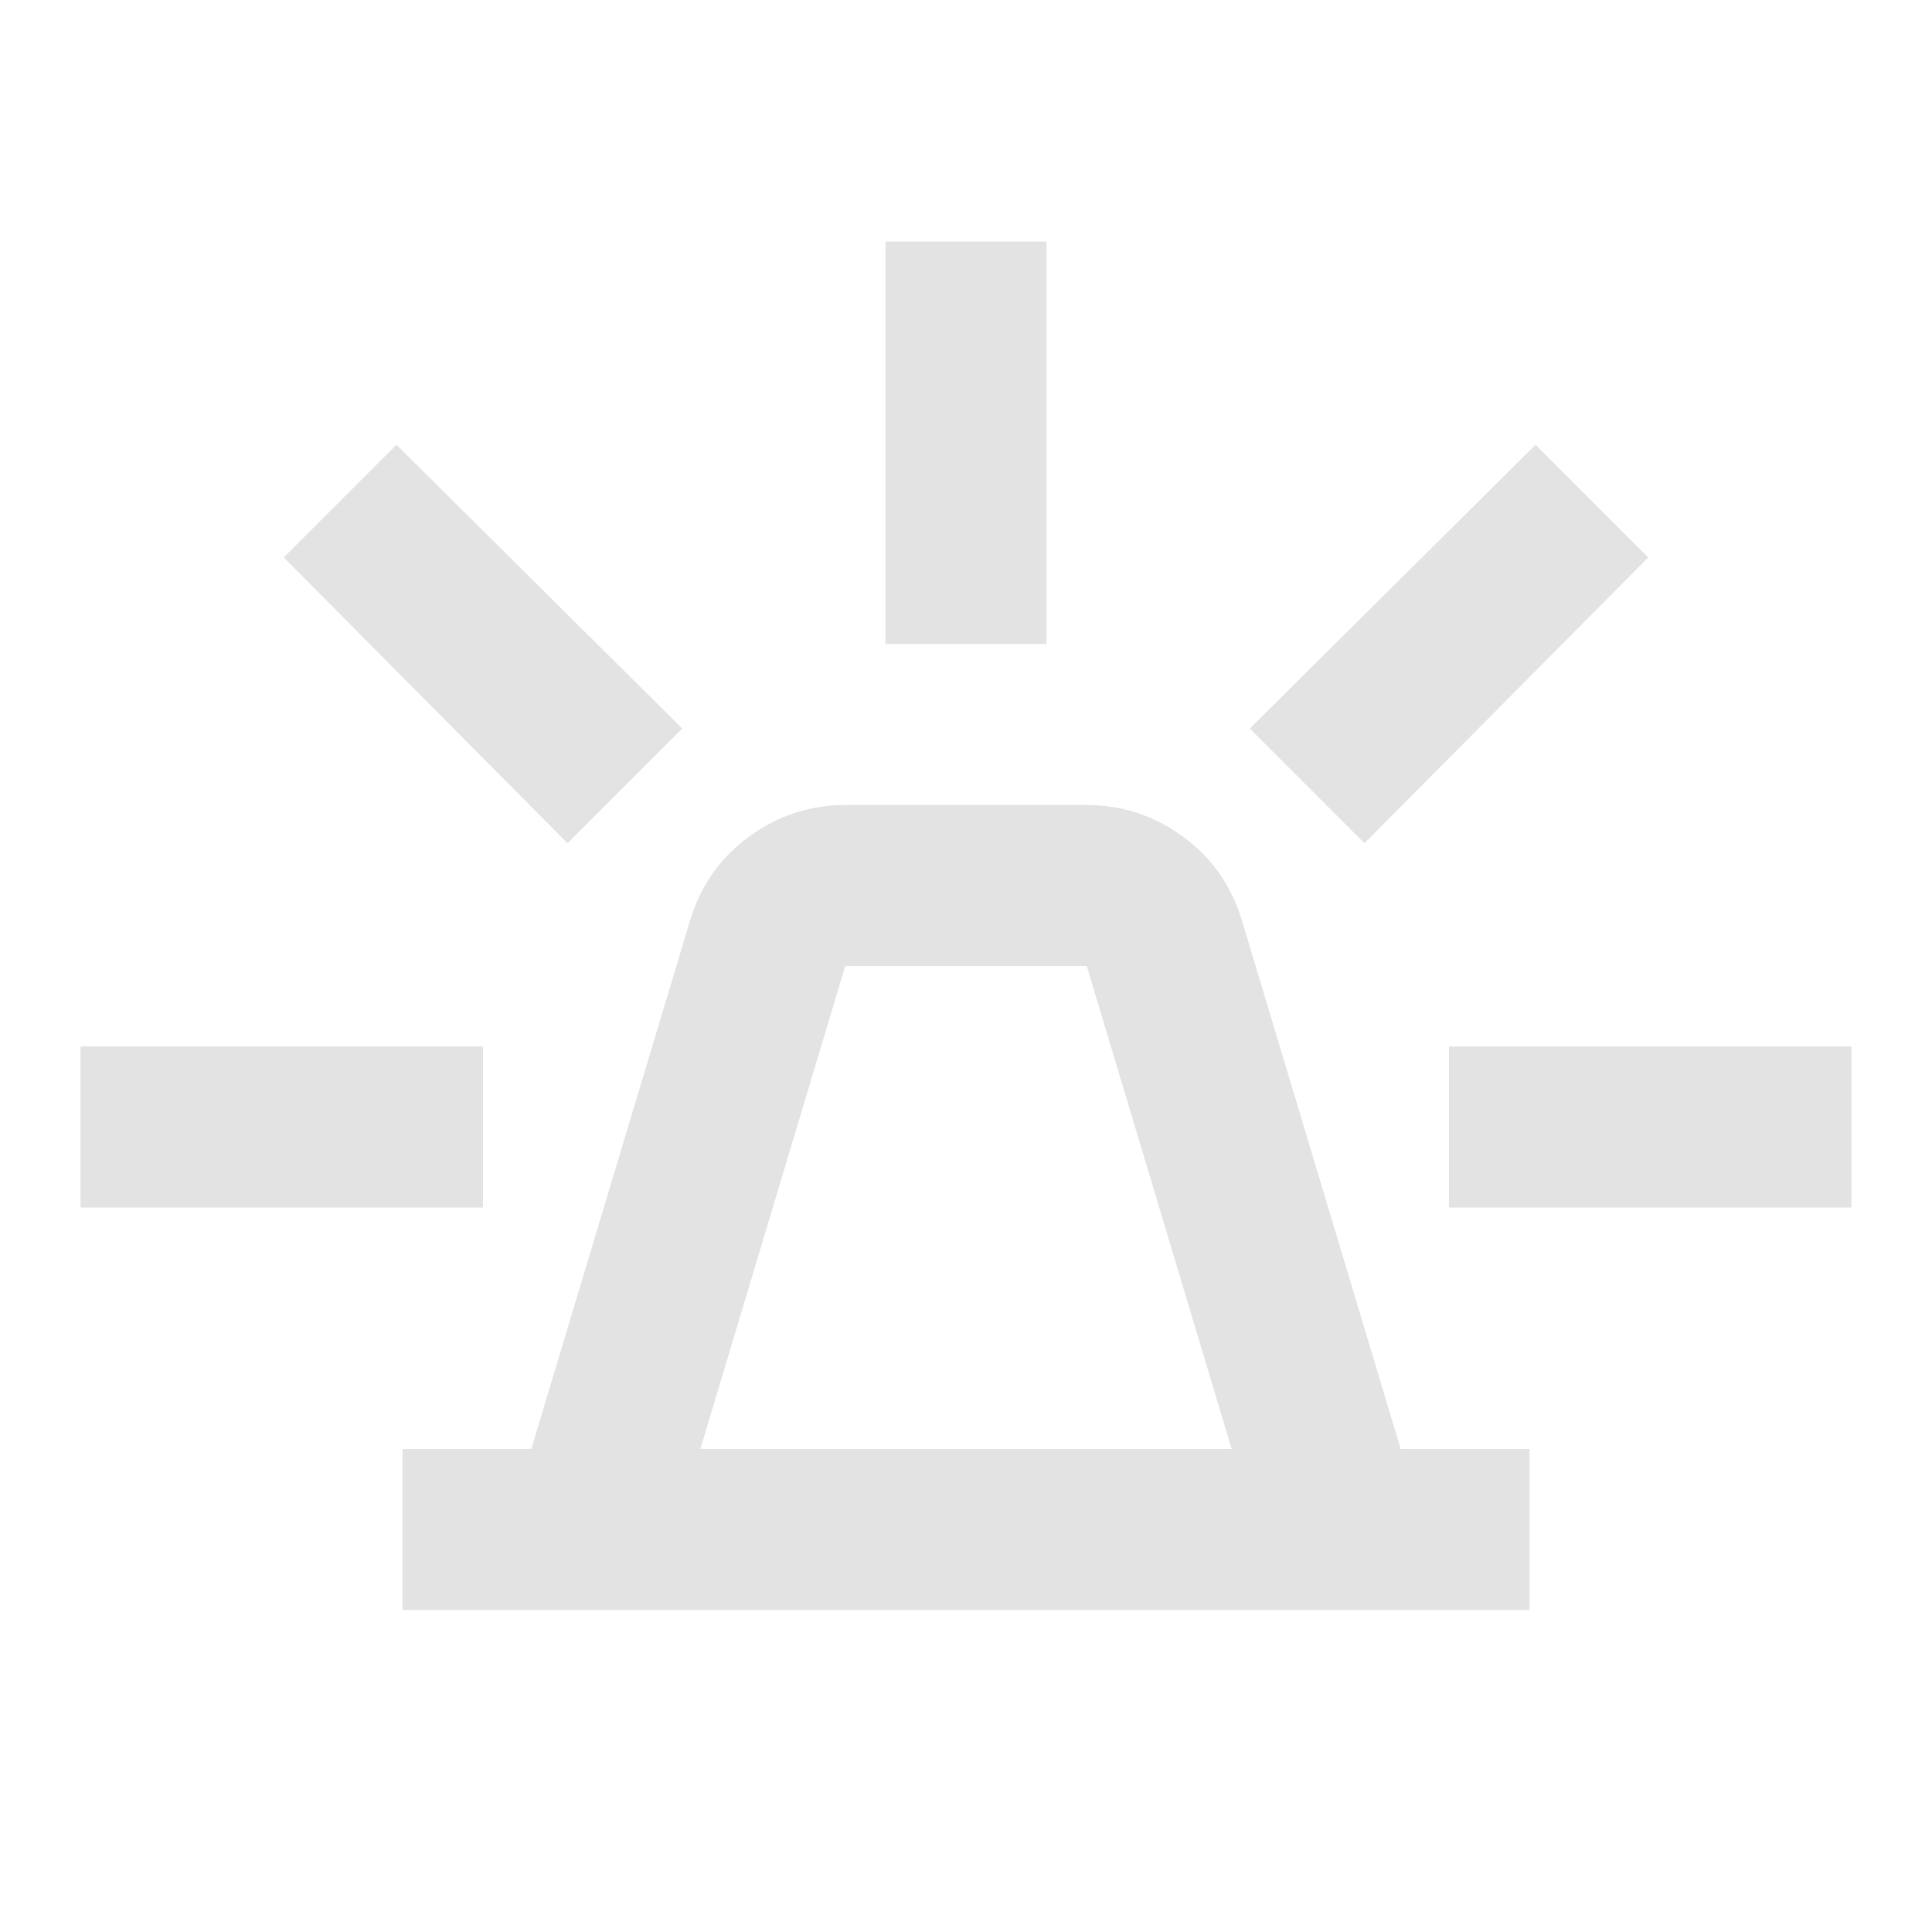
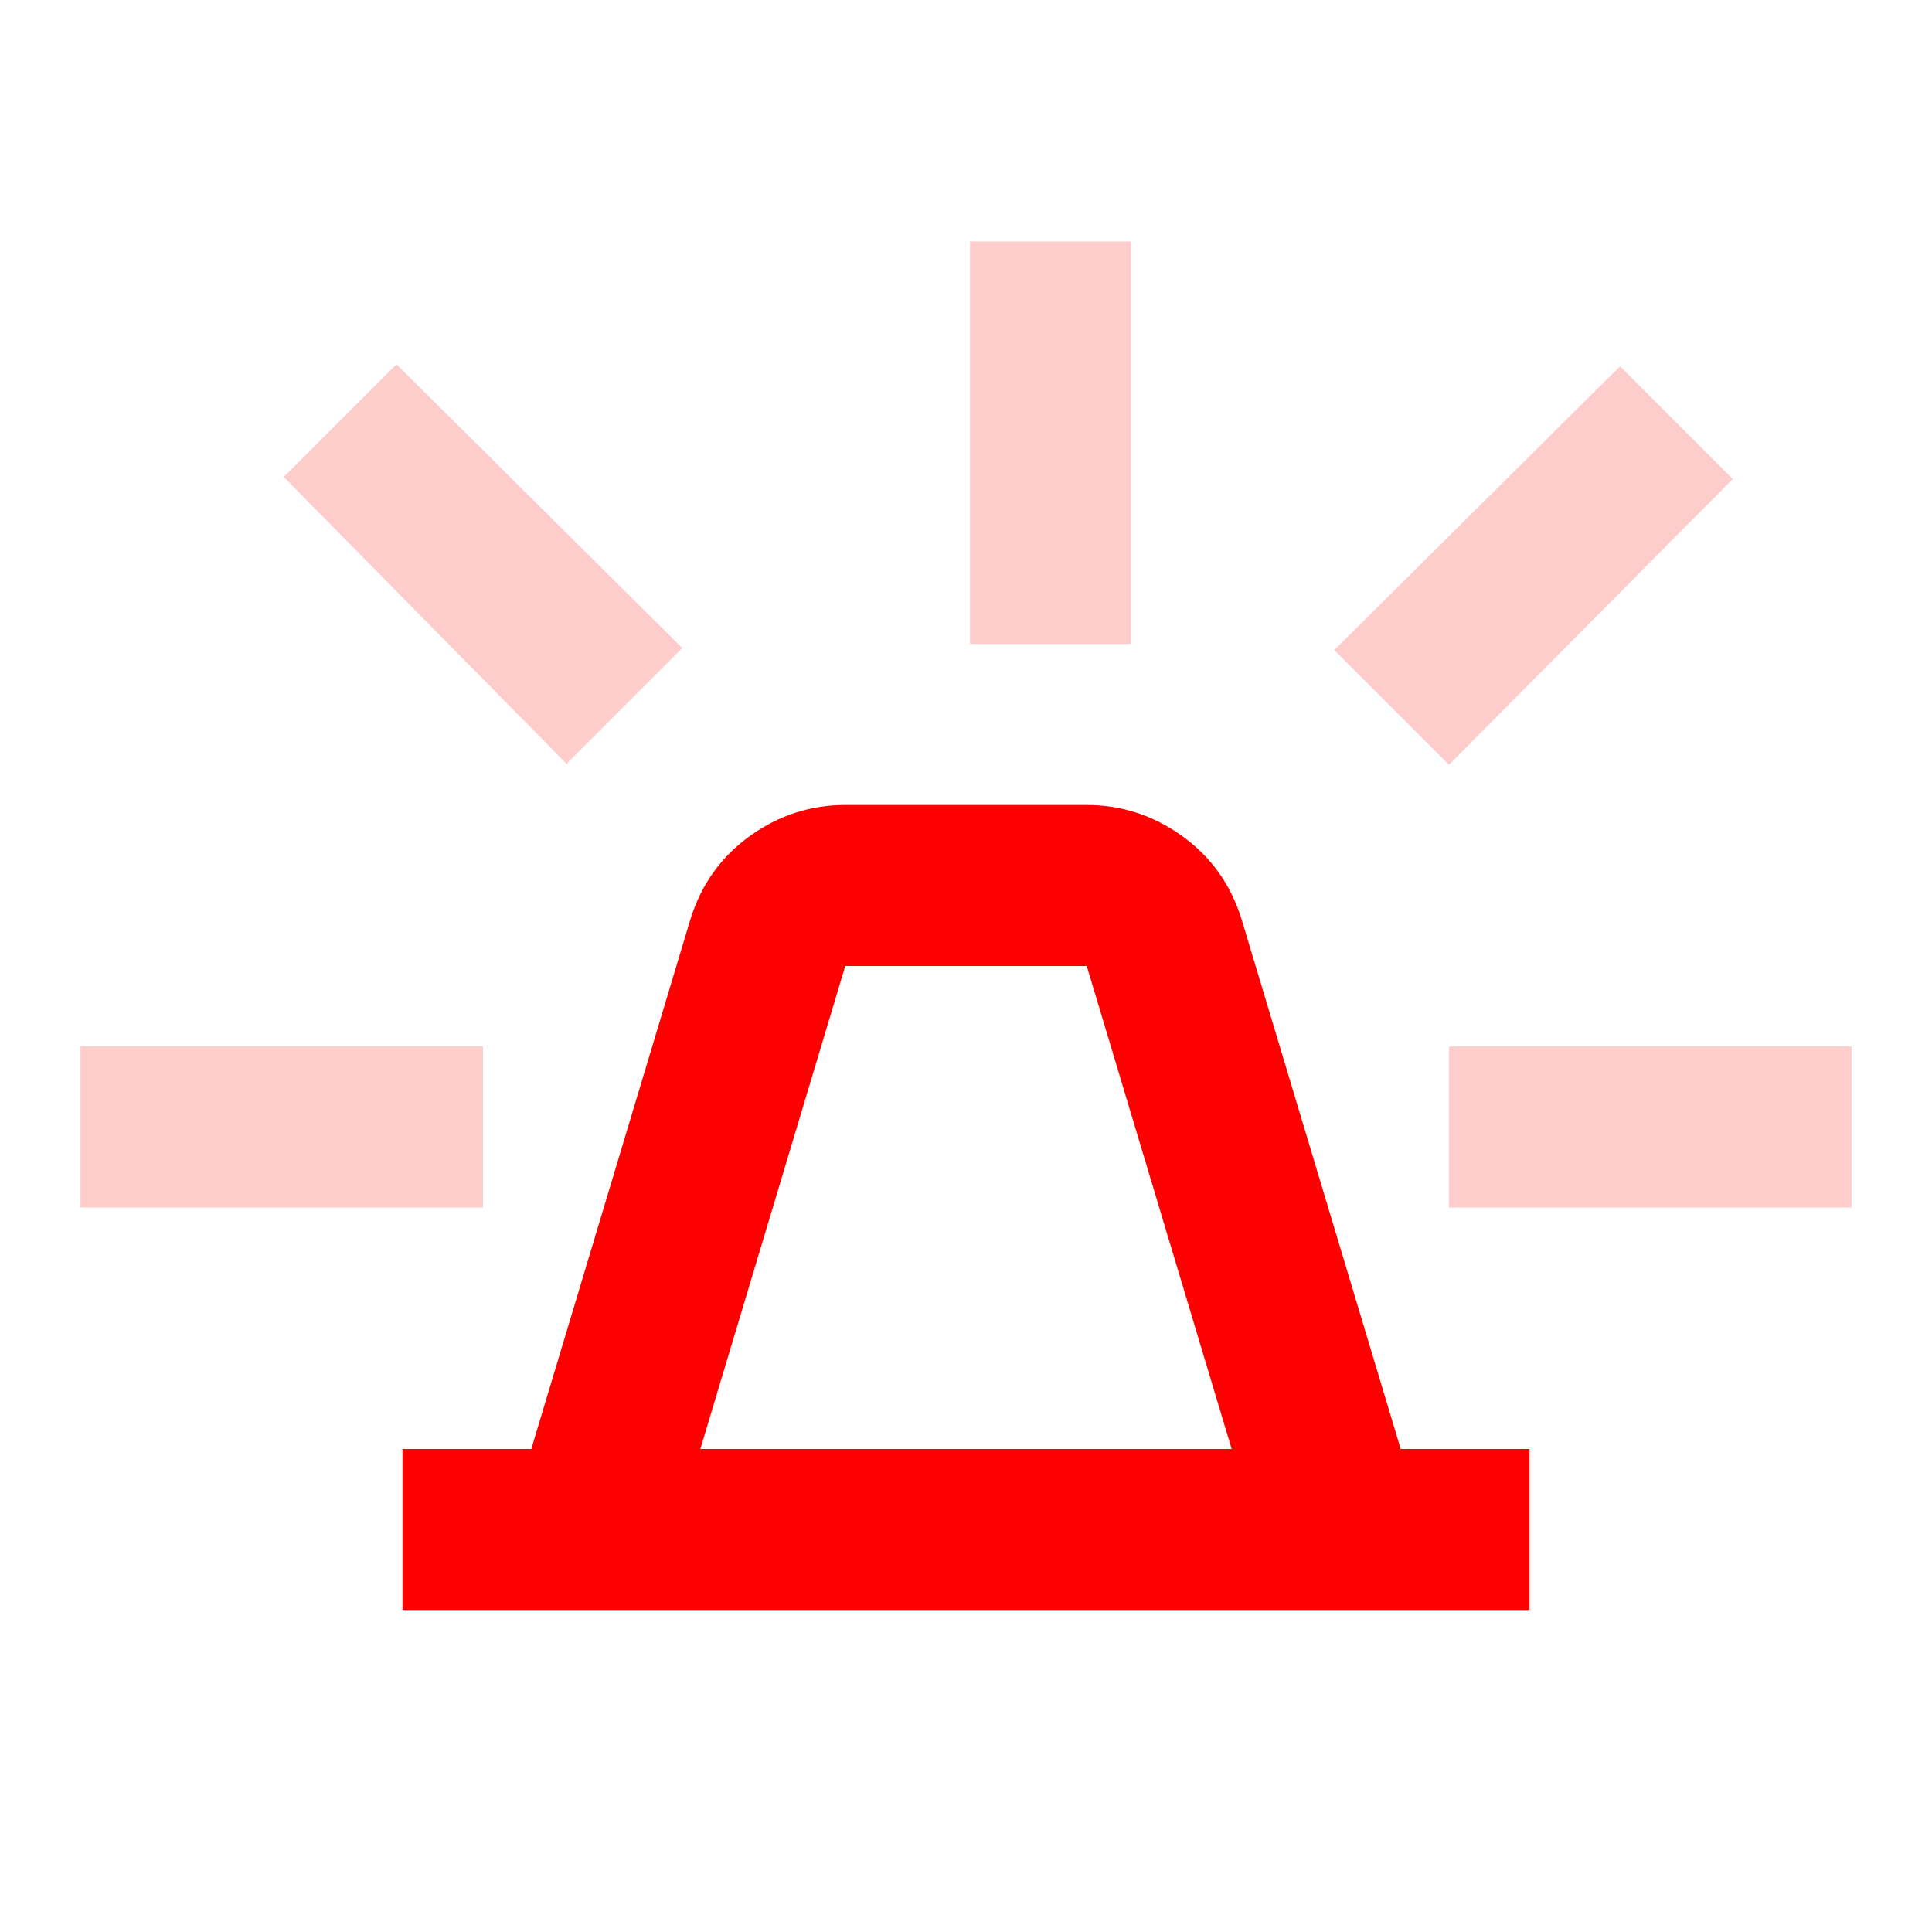
- <svg xmlns="http://www.w3.org/2000/svg" height="24px" viewBox="0 -960 960 960" width="24px" fill="#e3e3e3">
-   <path d="M200-160v-80h64l79-263q8-26 29.5-41.5T420-560h120q26 0 47.5 15.5T617-503l79 263h64v80H200Zm148-80h264l-72-240H420l-72 240Zm92-400v-200h80v200h-80Zm238 99-57-57 142-141 56 56-141 142Zm42 181v-80h200v80H720ZM282-541 141-683l56-56 142 141-57 57ZM40-360v-80h200v80H40Zm440 120Z" />
+ <svg xmlns="http://www.w3.org/2000/svg" width="24px" height="24px" viewBox="0 -960 960 960" fill="red">
+   <style>
+     .flash {
+       animation: flashAnim 1.2s infinite;
+       opacity: 0.2;
+     }
+     .flash:nth-child(1) { animation-delay: 0s; }
+     .flash:nth-child(2) { animation-delay: 0.15s; }
+     .flash:nth-child(3) { animation-delay: 0.30s; }
+     .flash:nth-child(4) { animation-delay: 0.45s; }
+     .flash:nth-child(5) { animation-delay: 0.60s; }
+ 
+     @keyframes flashAnim {
+       0%   { opacity: 0.2; }
+       30%  { opacity: 1; }
+       60%  { opacity: 0.2; }
+       100% { opacity: 0.2; }
+     }
+   </style>
+   <path class="flash" d="M482-640v-200h80v200h-80Z" />
+   <path class="flash" d="M720-580l-57-57 142-141 56 56-141 142Z" />
+   <path class="flash" d="M720-360v-80h200v80H720Z" />
+   <path class="flash" d="M282-580 141-723l56-56 142 141-57 57Z" />
+   <path class="flash" d="M40-360v-80h200v80H40Z" />
+   <path d="M200-160v-80h64l79-263q8-26 29.5-41.5T420-560h120q26 0 47.5 15.5T617-503l79 263h64v80H200Zm148-80h264l-72-240H420l-72 240Z" />
</svg>
